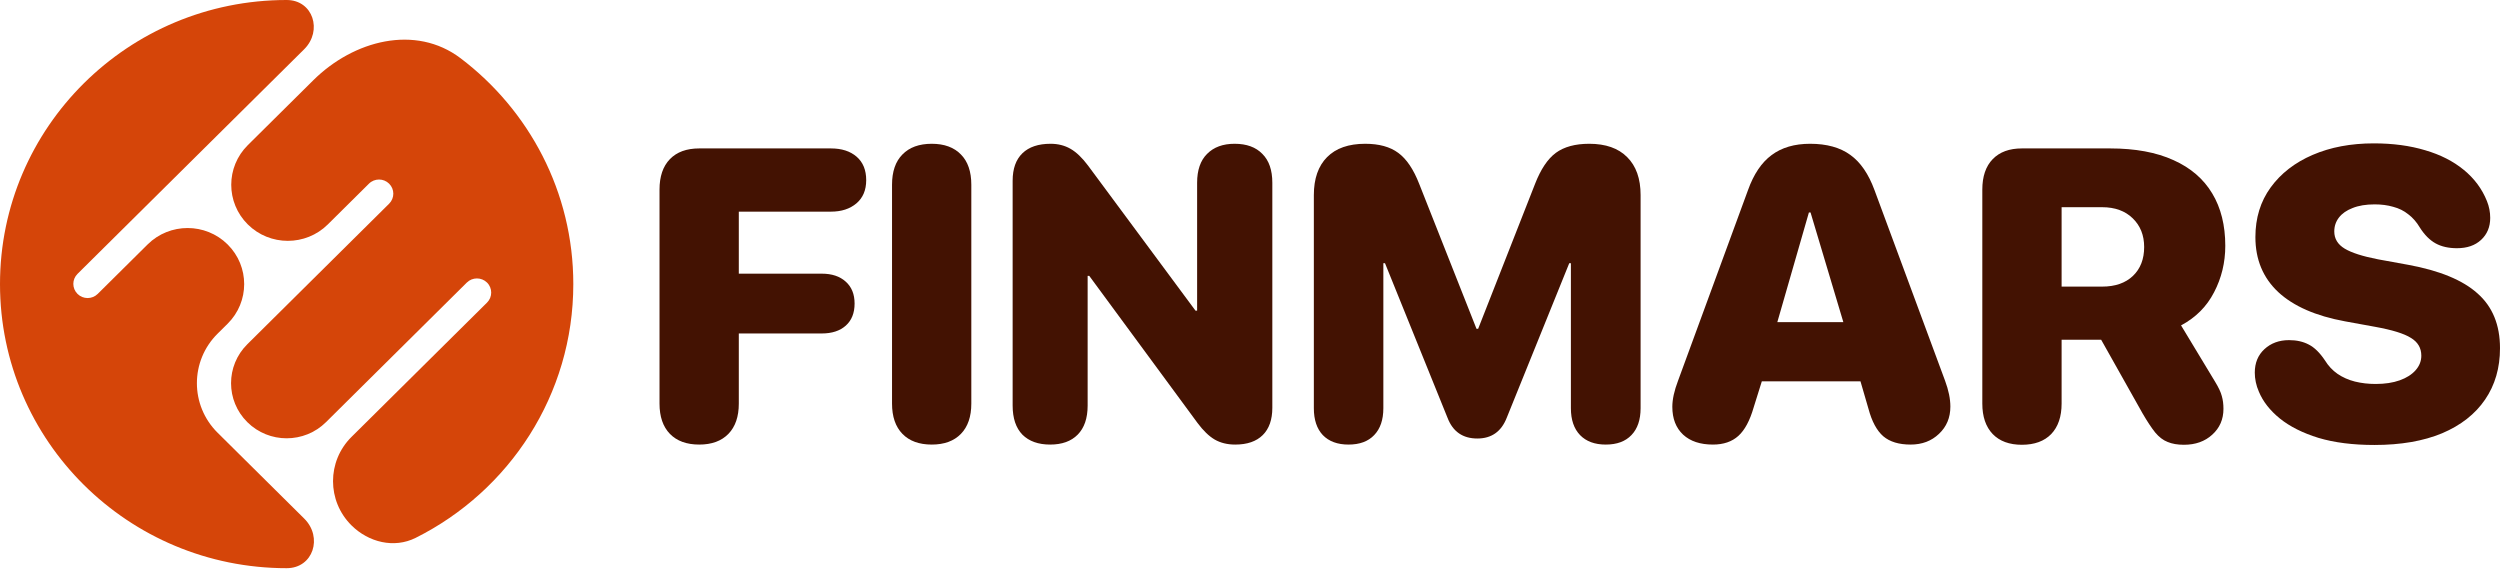
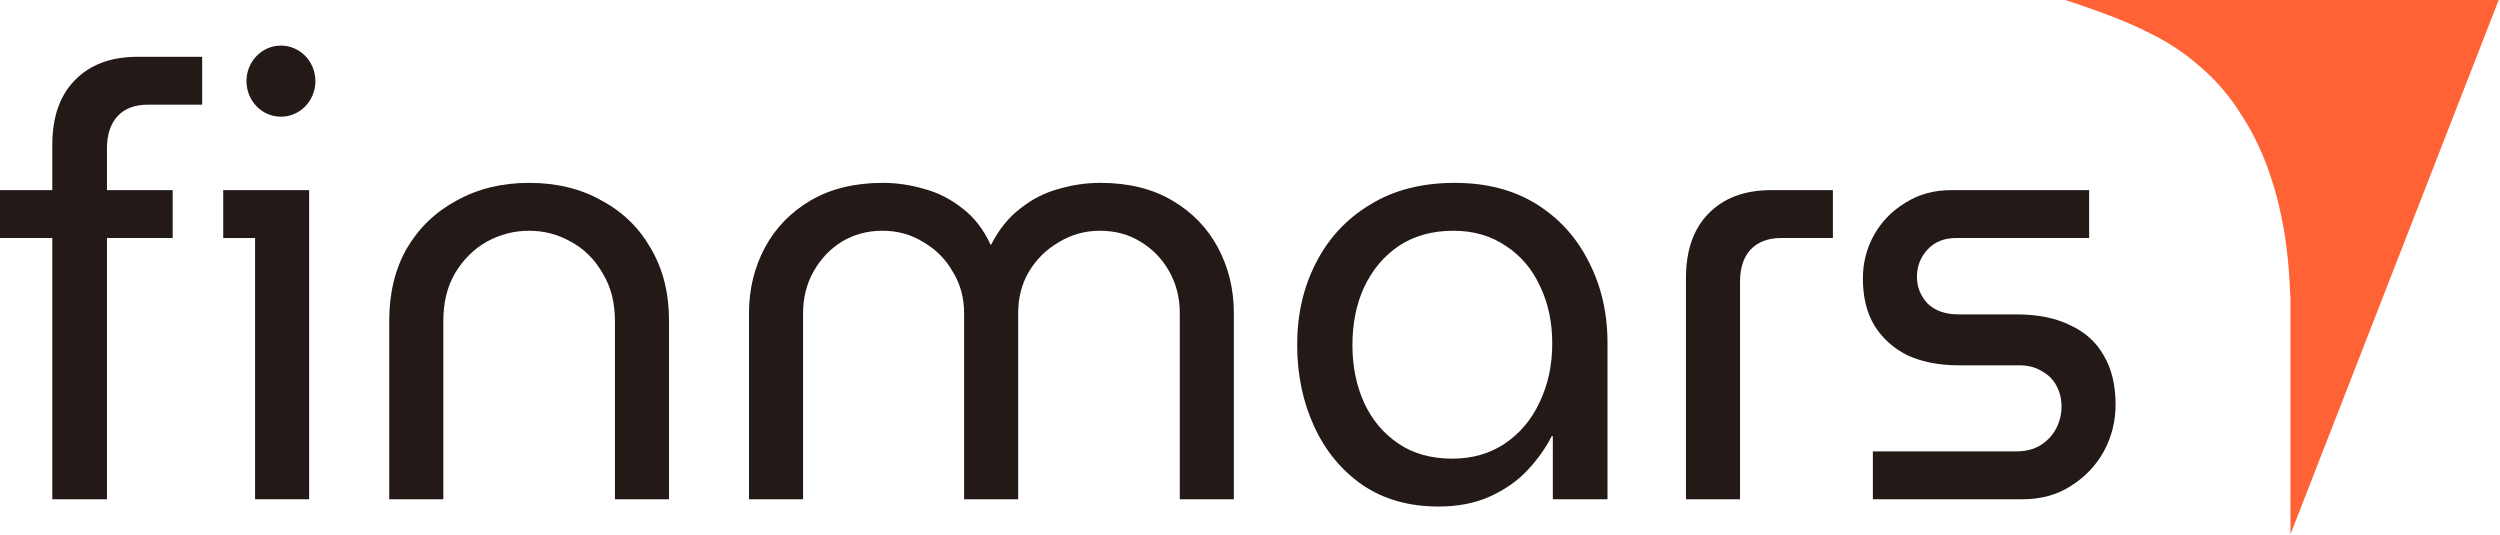
- <svg xmlns="http://www.w3.org/2000/svg" width="176" height="40" viewBox="0 0 176 40" fill="none">
-   <path d="M49.228 31.298C48.338 31.298 47.649 31.047 47.161 30.544C46.674 30.042 46.43 29.331 46.43 28.411V13.35C46.43 12.421 46.674 11.705 47.161 11.203C47.649 10.7 48.338 10.449 49.228 10.449H58.498C59.254 10.449 59.857 10.643 60.306 11.032C60.756 11.421 60.981 11.971 60.981 12.682C60.981 13.383 60.751 13.928 60.292 14.317C59.833 14.706 59.235 14.9 58.498 14.9H52.012V19.266H57.852C58.56 19.266 59.12 19.451 59.531 19.821C59.952 20.191 60.163 20.707 60.163 21.371C60.163 22.035 59.957 22.552 59.546 22.921C59.134 23.291 58.57 23.476 57.852 23.476H52.012V28.411C52.012 29.331 51.768 30.042 51.28 30.544C50.792 31.047 50.108 31.298 49.228 31.298Z" fill="#431202" />
-   <path d="M65.597 31.298C64.707 31.298 64.019 31.047 63.531 30.544C63.043 30.042 62.799 29.331 62.799 28.411V13.009C62.799 12.08 63.043 11.368 63.531 10.876C64.019 10.373 64.707 10.122 65.597 10.122C66.477 10.122 67.161 10.373 67.649 10.876C68.137 11.368 68.381 12.08 68.381 13.009V28.411C68.381 29.331 68.137 30.042 67.649 30.544C67.161 31.047 66.477 31.298 65.597 31.298Z" fill="#431202" />
-   <path d="M73.93 31.298C73.098 31.298 72.447 31.066 71.978 30.601C71.519 30.127 71.29 29.444 71.29 28.553V12.724C71.29 11.88 71.519 11.236 71.978 10.79C72.438 10.345 73.098 10.122 73.959 10.122C74.485 10.122 74.954 10.24 75.365 10.477C75.776 10.714 76.188 11.108 76.599 11.658L84.162 21.869H84.277V12.867C84.277 11.975 84.511 11.297 84.98 10.833C85.449 10.359 86.094 10.122 86.917 10.122C87.759 10.122 88.409 10.359 88.869 10.833C89.338 11.297 89.572 11.975 89.572 12.867V28.71C89.572 29.544 89.347 30.184 88.897 30.63C88.448 31.075 87.802 31.298 86.96 31.298C86.405 31.298 85.922 31.18 85.511 30.942C85.109 30.705 84.707 30.317 84.305 29.776L76.685 19.423H76.57V28.553C76.57 29.444 76.336 30.127 75.867 30.601C75.408 31.066 74.762 31.298 73.93 31.298Z" fill="#431202" />
-   <path d="M94.934 31.298C94.159 31.298 93.557 31.075 93.126 30.63C92.705 30.184 92.495 29.553 92.495 28.738V13.734C92.495 12.577 92.806 11.686 93.428 11.06C94.049 10.435 94.944 10.122 96.111 10.122C97.087 10.122 97.862 10.335 98.436 10.762C99.019 11.188 99.512 11.918 99.914 12.952L103.946 23.149H104.061L108.065 12.952C108.467 11.918 108.955 11.188 109.529 10.762C110.112 10.335 110.897 10.122 111.882 10.122C113.04 10.122 113.929 10.435 114.551 11.06C115.183 11.686 115.498 12.577 115.498 13.734V28.738C115.498 29.553 115.283 30.184 114.853 30.63C114.432 31.075 113.829 31.298 113.044 31.298C112.27 31.298 111.667 31.075 111.236 30.63C110.806 30.184 110.591 29.553 110.591 28.738V18.527H110.476L106.07 29.421C105.688 30.388 104.999 30.871 104.004 30.871C102.98 30.871 102.282 30.388 101.909 29.421L97.503 18.527H97.388V28.738C97.388 29.553 97.173 30.184 96.743 30.63C96.322 31.075 95.719 31.298 94.934 31.298Z" fill="#431202" />
-   <path d="M120.588 31.298C119.698 31.298 119 31.066 118.493 30.601C117.986 30.127 117.732 29.473 117.732 28.639C117.732 28.117 117.866 27.506 118.134 26.804L123.056 13.393C123.458 12.264 124.013 11.44 124.721 10.918C125.429 10.387 126.333 10.122 127.433 10.122C128.6 10.122 129.543 10.383 130.26 10.904C130.978 11.416 131.547 12.245 131.968 13.393L136.933 26.804C137.182 27.477 137.306 28.084 137.306 28.624C137.306 29.402 137.038 30.042 136.503 30.544C135.977 31.047 135.312 31.298 134.508 31.298C133.685 31.298 133.044 31.104 132.585 30.715C132.126 30.317 131.777 29.667 131.537 28.767L130.978 26.847H124.032L123.458 28.681C123.19 29.61 122.832 30.279 122.382 30.686C121.932 31.094 121.334 31.298 120.588 31.298ZM125.123 22.68H129.772L127.462 14.957H127.347L125.123 22.68Z" fill="#431202" />
-   <path d="M142.339 31.312C141.459 31.312 140.775 31.061 140.287 30.558C139.799 30.047 139.555 29.331 139.555 28.411V13.35C139.555 12.421 139.799 11.705 140.287 11.203C140.775 10.7 141.459 10.449 142.339 10.449H148.552C150.322 10.449 151.81 10.724 153.015 11.274C154.221 11.814 155.13 12.596 155.742 13.62C156.354 14.635 156.66 15.863 156.66 17.304C156.66 18.479 156.397 19.57 155.871 20.575C155.354 21.58 154.58 22.357 153.546 22.907L155.943 26.875C156.192 27.283 156.349 27.619 156.416 27.885C156.493 28.15 156.531 28.449 156.531 28.781C156.531 29.52 156.268 30.127 155.742 30.601C155.225 31.075 154.56 31.312 153.747 31.312C153.298 31.312 152.915 31.246 152.599 31.113C152.283 30.99 151.992 30.767 151.724 30.445C151.466 30.122 151.174 29.681 150.848 29.122L147.921 23.917H145.137V28.411C145.137 29.331 144.893 30.047 144.405 30.558C143.917 31.061 143.228 31.312 142.339 31.312ZM145.137 20.177H147.993C148.911 20.177 149.633 19.925 150.16 19.423C150.686 18.92 150.949 18.242 150.949 17.389C150.949 16.564 150.681 15.891 150.145 15.37C149.61 14.848 148.892 14.587 147.993 14.587H145.137V20.177Z" fill="#431202" />
-   <path d="M167.16 31.326C165.649 31.326 164.338 31.16 163.228 30.829C162.118 30.487 161.21 30.032 160.502 29.463C159.803 28.895 159.311 28.264 159.024 27.572C158.928 27.354 158.856 27.131 158.808 26.903C158.76 26.676 158.737 26.453 158.737 26.235C158.737 25.552 158.961 25.003 159.411 24.585C159.87 24.159 160.449 23.945 161.147 23.945C161.683 23.945 162.147 24.05 162.539 24.258C162.932 24.457 163.31 24.827 163.673 25.367C163.912 25.756 164.209 26.074 164.563 26.32C164.926 26.567 165.333 26.747 165.783 26.861C166.242 26.975 166.73 27.031 167.246 27.031C167.897 27.031 168.461 26.946 168.94 26.775C169.418 26.605 169.791 26.368 170.059 26.064C170.327 25.761 170.461 25.42 170.461 25.04C170.461 24.5 170.217 24.083 169.729 23.789C169.251 23.485 168.409 23.225 167.203 23.007L165.094 22.623C163.027 22.243 161.458 21.556 160.387 20.561C159.315 19.555 158.78 18.266 158.78 16.692C158.78 15.346 159.138 14.18 159.856 13.194C160.573 12.208 161.559 11.444 162.812 10.904C164.065 10.364 165.5 10.093 167.117 10.093C168.457 10.093 169.662 10.255 170.733 10.577C171.805 10.89 172.709 11.35 173.446 11.956C174.192 12.563 174.737 13.298 175.082 14.161C175.235 14.54 175.311 14.933 175.311 15.341C175.311 15.976 175.096 16.493 174.665 16.891C174.244 17.28 173.68 17.474 172.972 17.474C172.379 17.474 171.877 17.361 171.465 17.133C171.054 16.905 170.686 16.536 170.36 16.024C170.131 15.635 169.858 15.322 169.542 15.085C169.236 14.839 168.882 14.663 168.48 14.559C168.088 14.445 167.653 14.388 167.175 14.388C166.562 14.388 166.046 14.474 165.625 14.644C165.204 14.805 164.883 15.028 164.663 15.313C164.443 15.597 164.333 15.924 164.333 16.294C164.333 16.806 164.577 17.209 165.065 17.503C165.553 17.797 166.337 18.048 167.419 18.257L169.528 18.641C171.748 19.048 173.379 19.721 174.421 20.66C175.474 21.589 176 22.874 176 24.514C176 25.898 175.651 27.103 174.952 28.127C174.254 29.151 173.245 29.942 171.925 30.502C170.604 31.052 169.016 31.326 167.16 31.326Z" fill="#431202" />
-   <path d="M32.429 4.103C29.248 1.693 24.892 2.839 22.061 5.645L17.446 10.218C15.891 11.76 15.891 14.258 17.446 15.8C19.001 17.341 21.523 17.341 23.078 15.8L25.973 12.931C26.366 12.541 27.003 12.541 27.395 12.931C27.788 13.32 27.788 13.951 27.395 14.34L17.413 24.233C15.884 25.748 15.884 28.205 17.413 29.72C18.941 31.235 21.42 31.235 22.949 29.72L32.864 19.893C33.257 19.504 33.894 19.504 34.287 19.893C34.679 20.282 34.679 20.913 34.287 21.303L24.747 30.757C23.011 32.478 23.011 35.268 24.747 36.989C25.947 38.178 27.745 38.624 29.259 37.867C35.845 34.574 40.361 27.809 40.361 20C40.361 13.519 37.251 7.758 32.429 4.103Z" fill="#D54509" />
-   <path d="M15.32 23.488C13.376 25.415 13.376 28.538 15.32 30.465L21.417 36.508C22.741 37.819 22.052 40 20.181 40C9.035 40 0 31.046 0 20C0 8.954 9.035 0 20.181 0C22.041 0 22.726 2.167 21.411 3.47L5.457 19.281C5.064 19.67 5.064 20.301 5.457 20.691C5.85 21.08 6.487 21.08 6.879 20.691L10.392 17.209C11.947 15.668 14.469 15.668 16.024 17.209C17.579 18.751 17.579 21.249 16.024 22.791L15.32 23.488Z" fill="#D54509" />
+ <svg xmlns="http://www.w3.org/2000/svg" width="131" height="28" viewBox="0 0 131 28" fill="none">
+   <path d="M2.741 12.472V26.161H5.605V12.472H9.048V9.963H5.605V7.771C5.605 7.052 5.79 6.49 6.159 6.088C6.529 5.686 7.063 5.485 7.761 5.485H10.594V2.976H7.207C5.81 2.976 4.712 3.388 3.911 4.214C3.131 5.019 2.741 6.141 2.741 7.581V9.963H0V12.472H2.741Z" fill="#231917" />
+   <path d="M11.697 9.963V12.472H13.366V26.161H16.199V9.963H11.697Z" fill="#231917" />
+   <path d="M20.396 16.792V26.161H23.23V16.823C23.23 15.849 23.435 15.013 23.846 14.314C24.277 13.594 24.831 13.044 25.509 12.663C26.207 12.282 26.946 12.091 27.726 12.091C28.506 12.091 29.235 12.282 29.913 12.663C30.611 13.044 31.165 13.594 31.576 14.314C32.007 15.013 32.223 15.849 32.223 16.823V26.161H35.056V16.792C35.056 15.352 34.738 14.092 34.101 13.012C33.485 11.932 32.623 11.096 31.514 10.503C30.426 9.889 29.163 9.582 27.726 9.582C26.31 9.582 25.047 9.889 23.938 10.503C22.829 11.096 21.957 11.932 21.32 13.012C20.704 14.092 20.396 15.352 20.396 16.792Z" fill="#231917" />
+   <path d="M39.247 26.161V16.41C39.247 15.161 39.524 14.018 40.078 12.98C40.633 11.943 41.433 11.117 42.48 10.503C43.528 9.889 44.79 9.582 46.269 9.582C46.987 9.582 47.706 9.688 48.424 9.899C49.143 10.09 49.81 10.429 50.426 10.916C51.042 11.382 51.535 12.017 51.904 12.822H51.935C52.346 12.017 52.859 11.382 53.475 10.916C54.091 10.429 54.758 10.09 55.477 9.899C56.196 9.688 56.924 9.582 57.663 9.582C59.121 9.582 60.374 9.889 61.421 10.503C62.468 11.117 63.269 11.943 63.823 12.98C64.377 14.018 64.654 15.161 64.654 16.41V26.161H61.821V16.41C61.821 15.606 61.636 14.875 61.267 14.219C60.897 13.563 60.394 13.044 59.758 12.663C59.142 12.282 58.434 12.091 57.633 12.091C56.852 12.091 56.134 12.292 55.477 12.694C54.82 13.076 54.296 13.594 53.906 14.251C53.537 14.886 53.352 15.606 53.352 16.41V26.161H50.519V16.41C50.519 15.606 50.324 14.886 49.933 14.251C49.564 13.594 49.05 13.076 48.394 12.694C47.757 12.292 47.038 12.091 46.238 12.091C45.458 12.091 44.749 12.282 44.113 12.663C43.497 13.044 43.004 13.563 42.634 14.219C42.265 14.875 42.08 15.606 42.08 16.41V26.161H39.247Z" fill="#231917" />
+   <path fill-rule="evenodd" clip-rule="evenodd" d="M71.421 25.431C72.529 26.172 73.844 26.542 75.363 26.542C76.41 26.542 77.324 26.362 78.104 26.002C78.884 25.642 79.531 25.187 80.044 24.637C80.578 24.065 80.999 23.472 81.307 22.858H81.368V26.161H84.233V17.967C84.233 16.4 83.904 14.981 83.247 13.711C82.611 12.44 81.697 11.435 80.506 10.694C79.315 9.952 77.888 9.582 76.225 9.582C74.501 9.582 73.022 9.963 71.79 10.725C70.558 11.466 69.614 12.483 68.957 13.774C68.3 15.045 67.972 16.474 67.972 18.062C67.972 19.629 68.269 21.058 68.865 22.35C69.46 23.642 70.312 24.669 71.421 25.431ZM78.812 23.271C78.032 23.779 77.129 24.033 76.102 24.033C74.993 24.033 74.049 23.769 73.269 23.239C72.489 22.71 71.893 22 71.482 21.111C71.072 20.201 70.867 19.195 70.867 18.094C70.867 16.951 71.072 15.934 71.482 15.045C71.914 14.134 72.519 13.414 73.299 12.885C74.1 12.356 75.055 12.091 76.164 12.091C77.211 12.091 78.124 12.356 78.905 12.885C79.685 13.393 80.28 14.092 80.691 14.981C81.122 15.871 81.338 16.876 81.338 17.999C81.338 19.142 81.112 20.18 80.66 21.111C80.229 22.022 79.613 22.742 78.812 23.271Z" fill="#231917" />
+   <path d="M88.344 26.161V14.568C88.344 13.129 88.734 12.006 89.514 11.202C90.314 10.376 91.413 9.963 92.809 9.963H96.043V12.472H93.333C92.655 12.472 92.121 12.673 91.731 13.076C91.362 13.478 91.177 14.039 91.177 14.759V26.161H88.344Z" fill="#231917" />
+   <path d="M98.138 23.652V26.161H105.991C106.956 26.161 107.798 25.928 108.517 25.462C109.256 24.997 109.831 24.393 110.241 23.652C110.652 22.89 110.857 22.075 110.857 21.206C110.857 20.19 110.652 19.333 110.241 18.634C109.851 17.935 109.266 17.406 108.486 17.046C107.726 16.665 106.782 16.474 105.653 16.474H102.634C101.936 16.474 101.392 16.284 101.002 15.902C100.633 15.5 100.448 15.034 100.448 14.505C100.448 13.954 100.633 13.478 101.002 13.076C101.372 12.673 101.875 12.472 102.511 12.472H109.471V9.963H102.234C101.331 9.963 100.53 10.185 99.832 10.63C99.134 11.053 98.59 11.615 98.2 12.313C97.809 13.012 97.615 13.774 97.615 14.6C97.615 15.574 97.82 16.4 98.23 17.078C98.662 17.755 99.247 18.274 99.986 18.634C100.746 18.973 101.628 19.142 102.634 19.142H105.807C106.279 19.142 106.679 19.248 107.008 19.46C107.357 19.65 107.613 19.915 107.778 20.254C107.942 20.571 108.024 20.921 108.024 21.302C108.024 21.704 107.932 22.085 107.747 22.445C107.562 22.805 107.285 23.102 106.915 23.334C106.566 23.546 106.145 23.652 105.653 23.652H98.138Z" fill="#231917" />
+   <ellipse cx="14.721" cy="4.252" rx="1.806" ry="1.863" fill="#231917" />
+   <path d="M130.931 0H108.215C108.215 0 110.781 0.808 112.322 1.576C112.947 1.888 113.305 2.056 113.893 2.438C114.448 2.799 114.747 3.025 115.249 3.461C115.753 3.899 116.027 4.16 116.463 4.669C116.911 5.191 117.13 5.514 117.499 6.098C117.871 6.687 118.06 7.033 118.356 7.666C118.668 8.336 118.812 8.729 119.041 9.434C119.287 10.191 119.394 10.627 119.555 11.408C119.725 12.23 119.786 12.7 119.877 13.536C119.966 14.355 119.972 14.819 120.02 15.642V28L130.931 0Z" fill="#FF6235" />
</svg>
